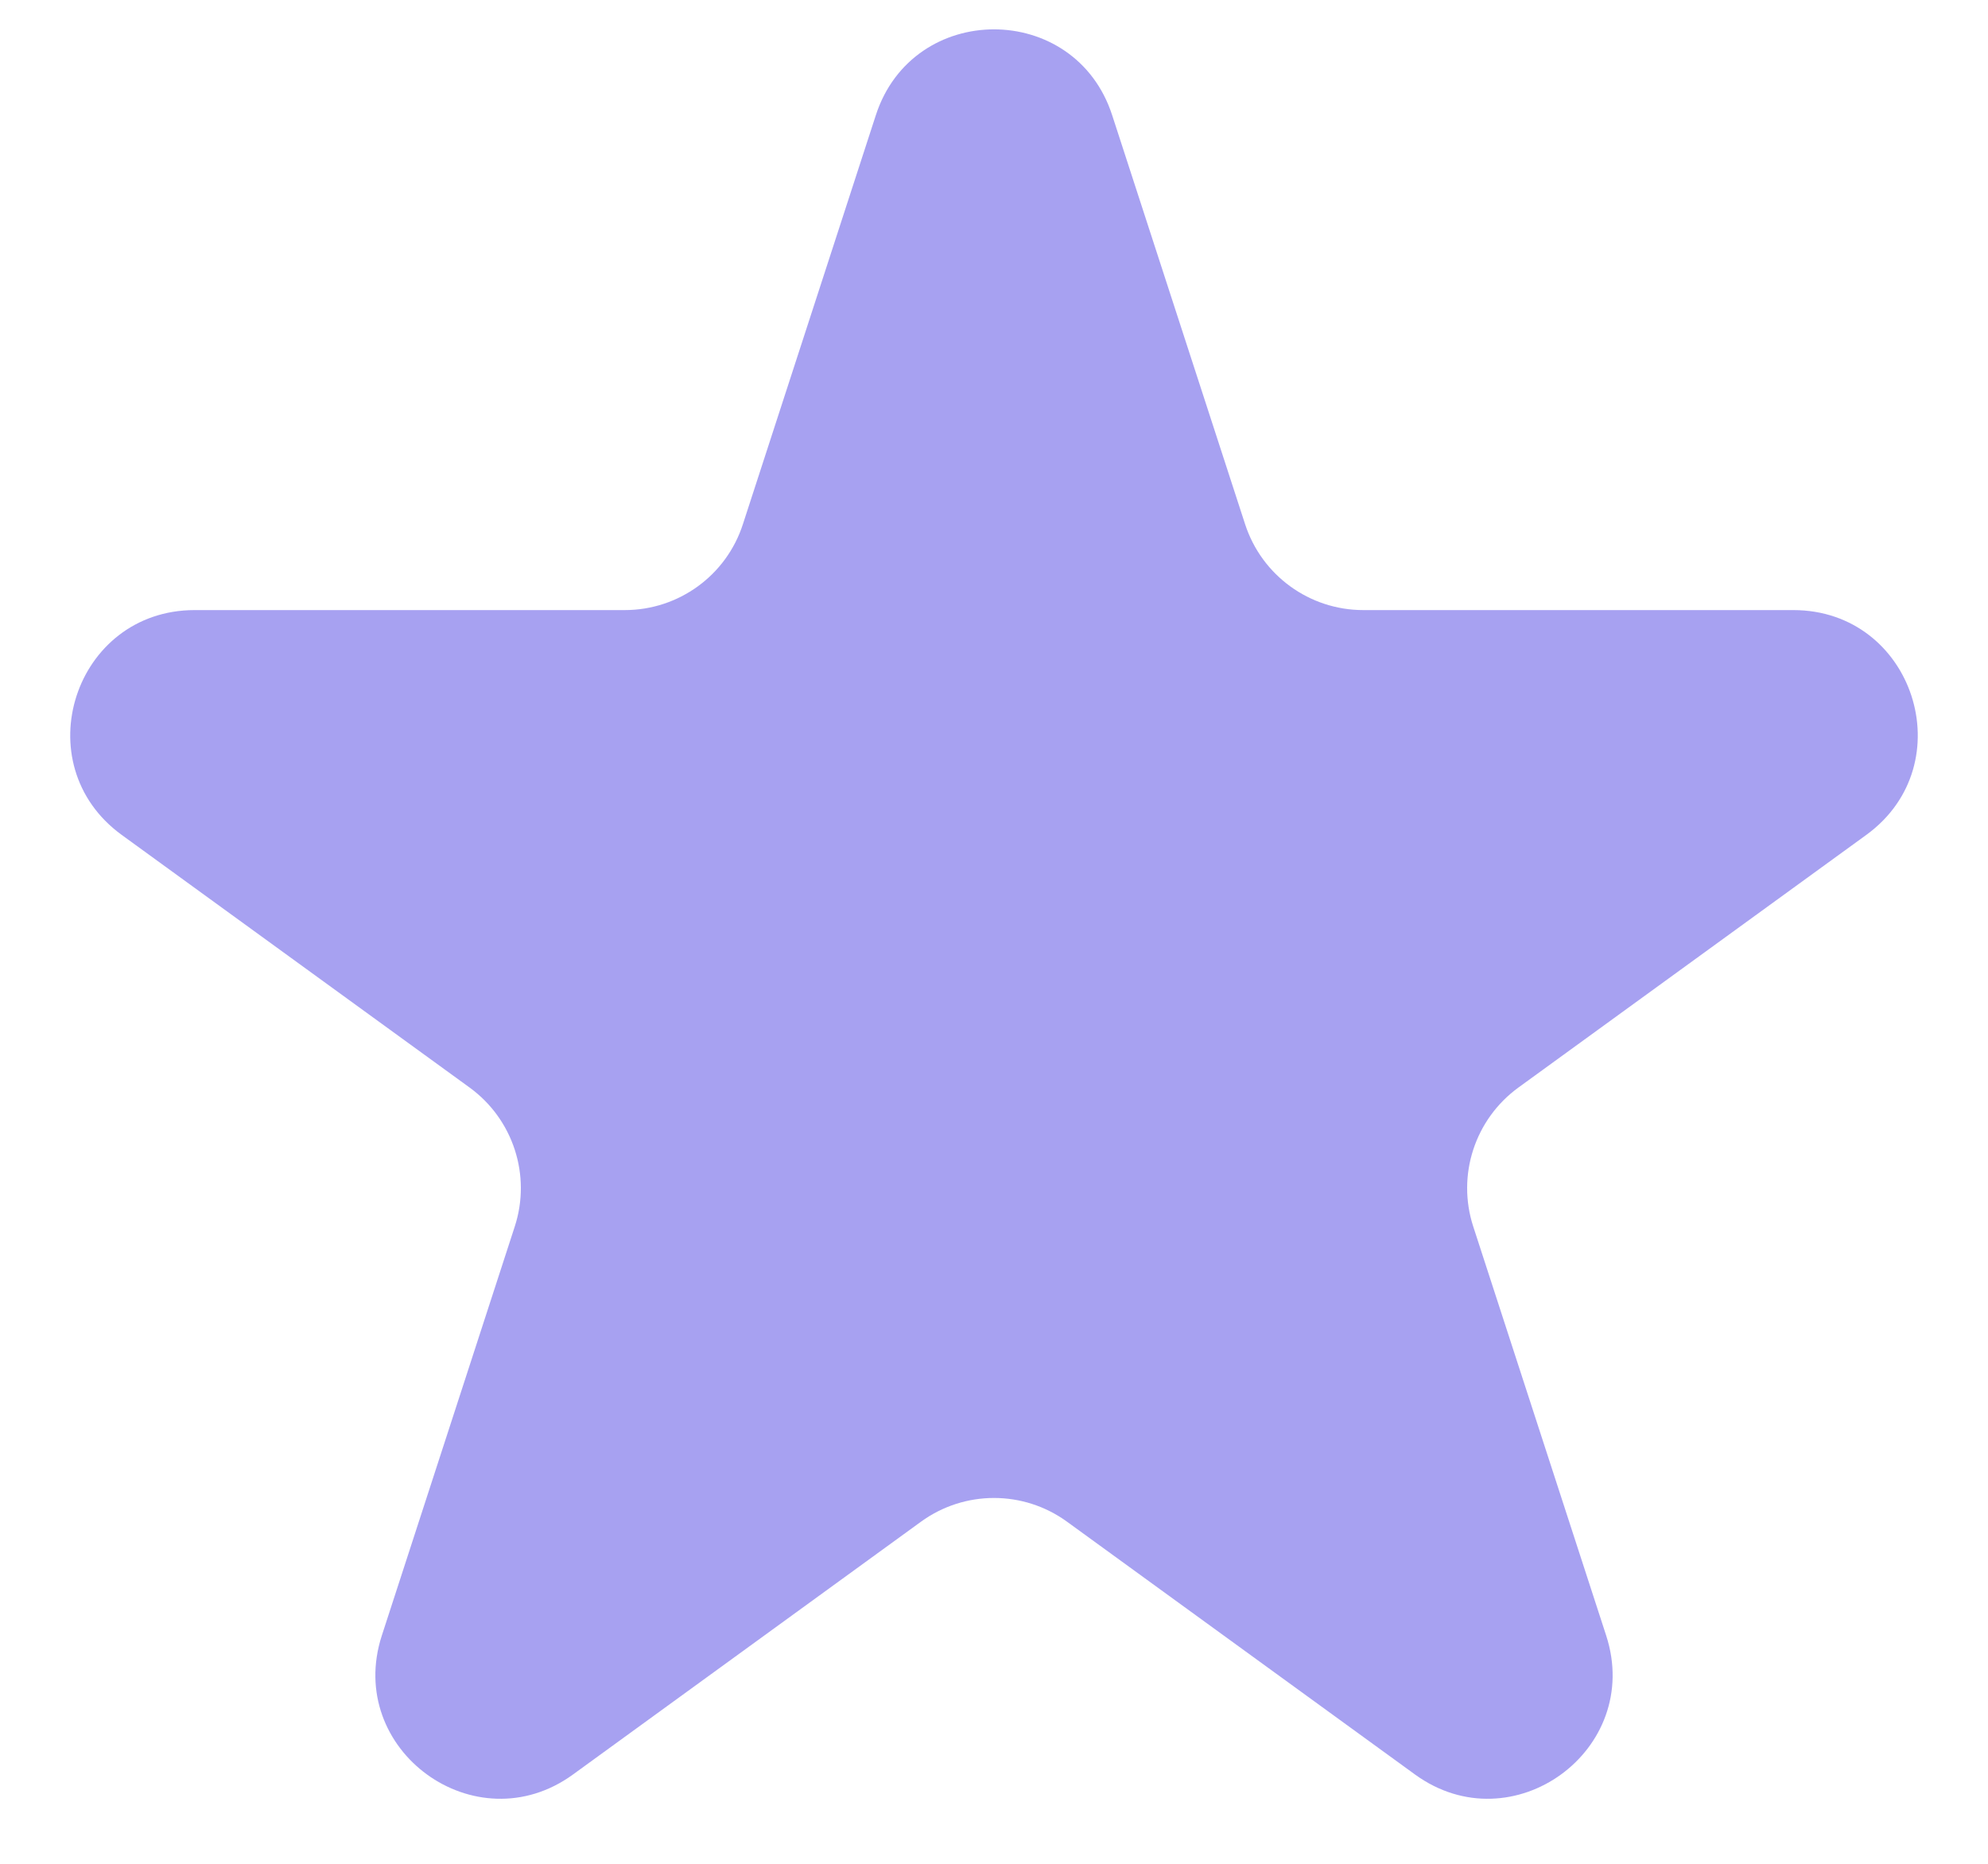
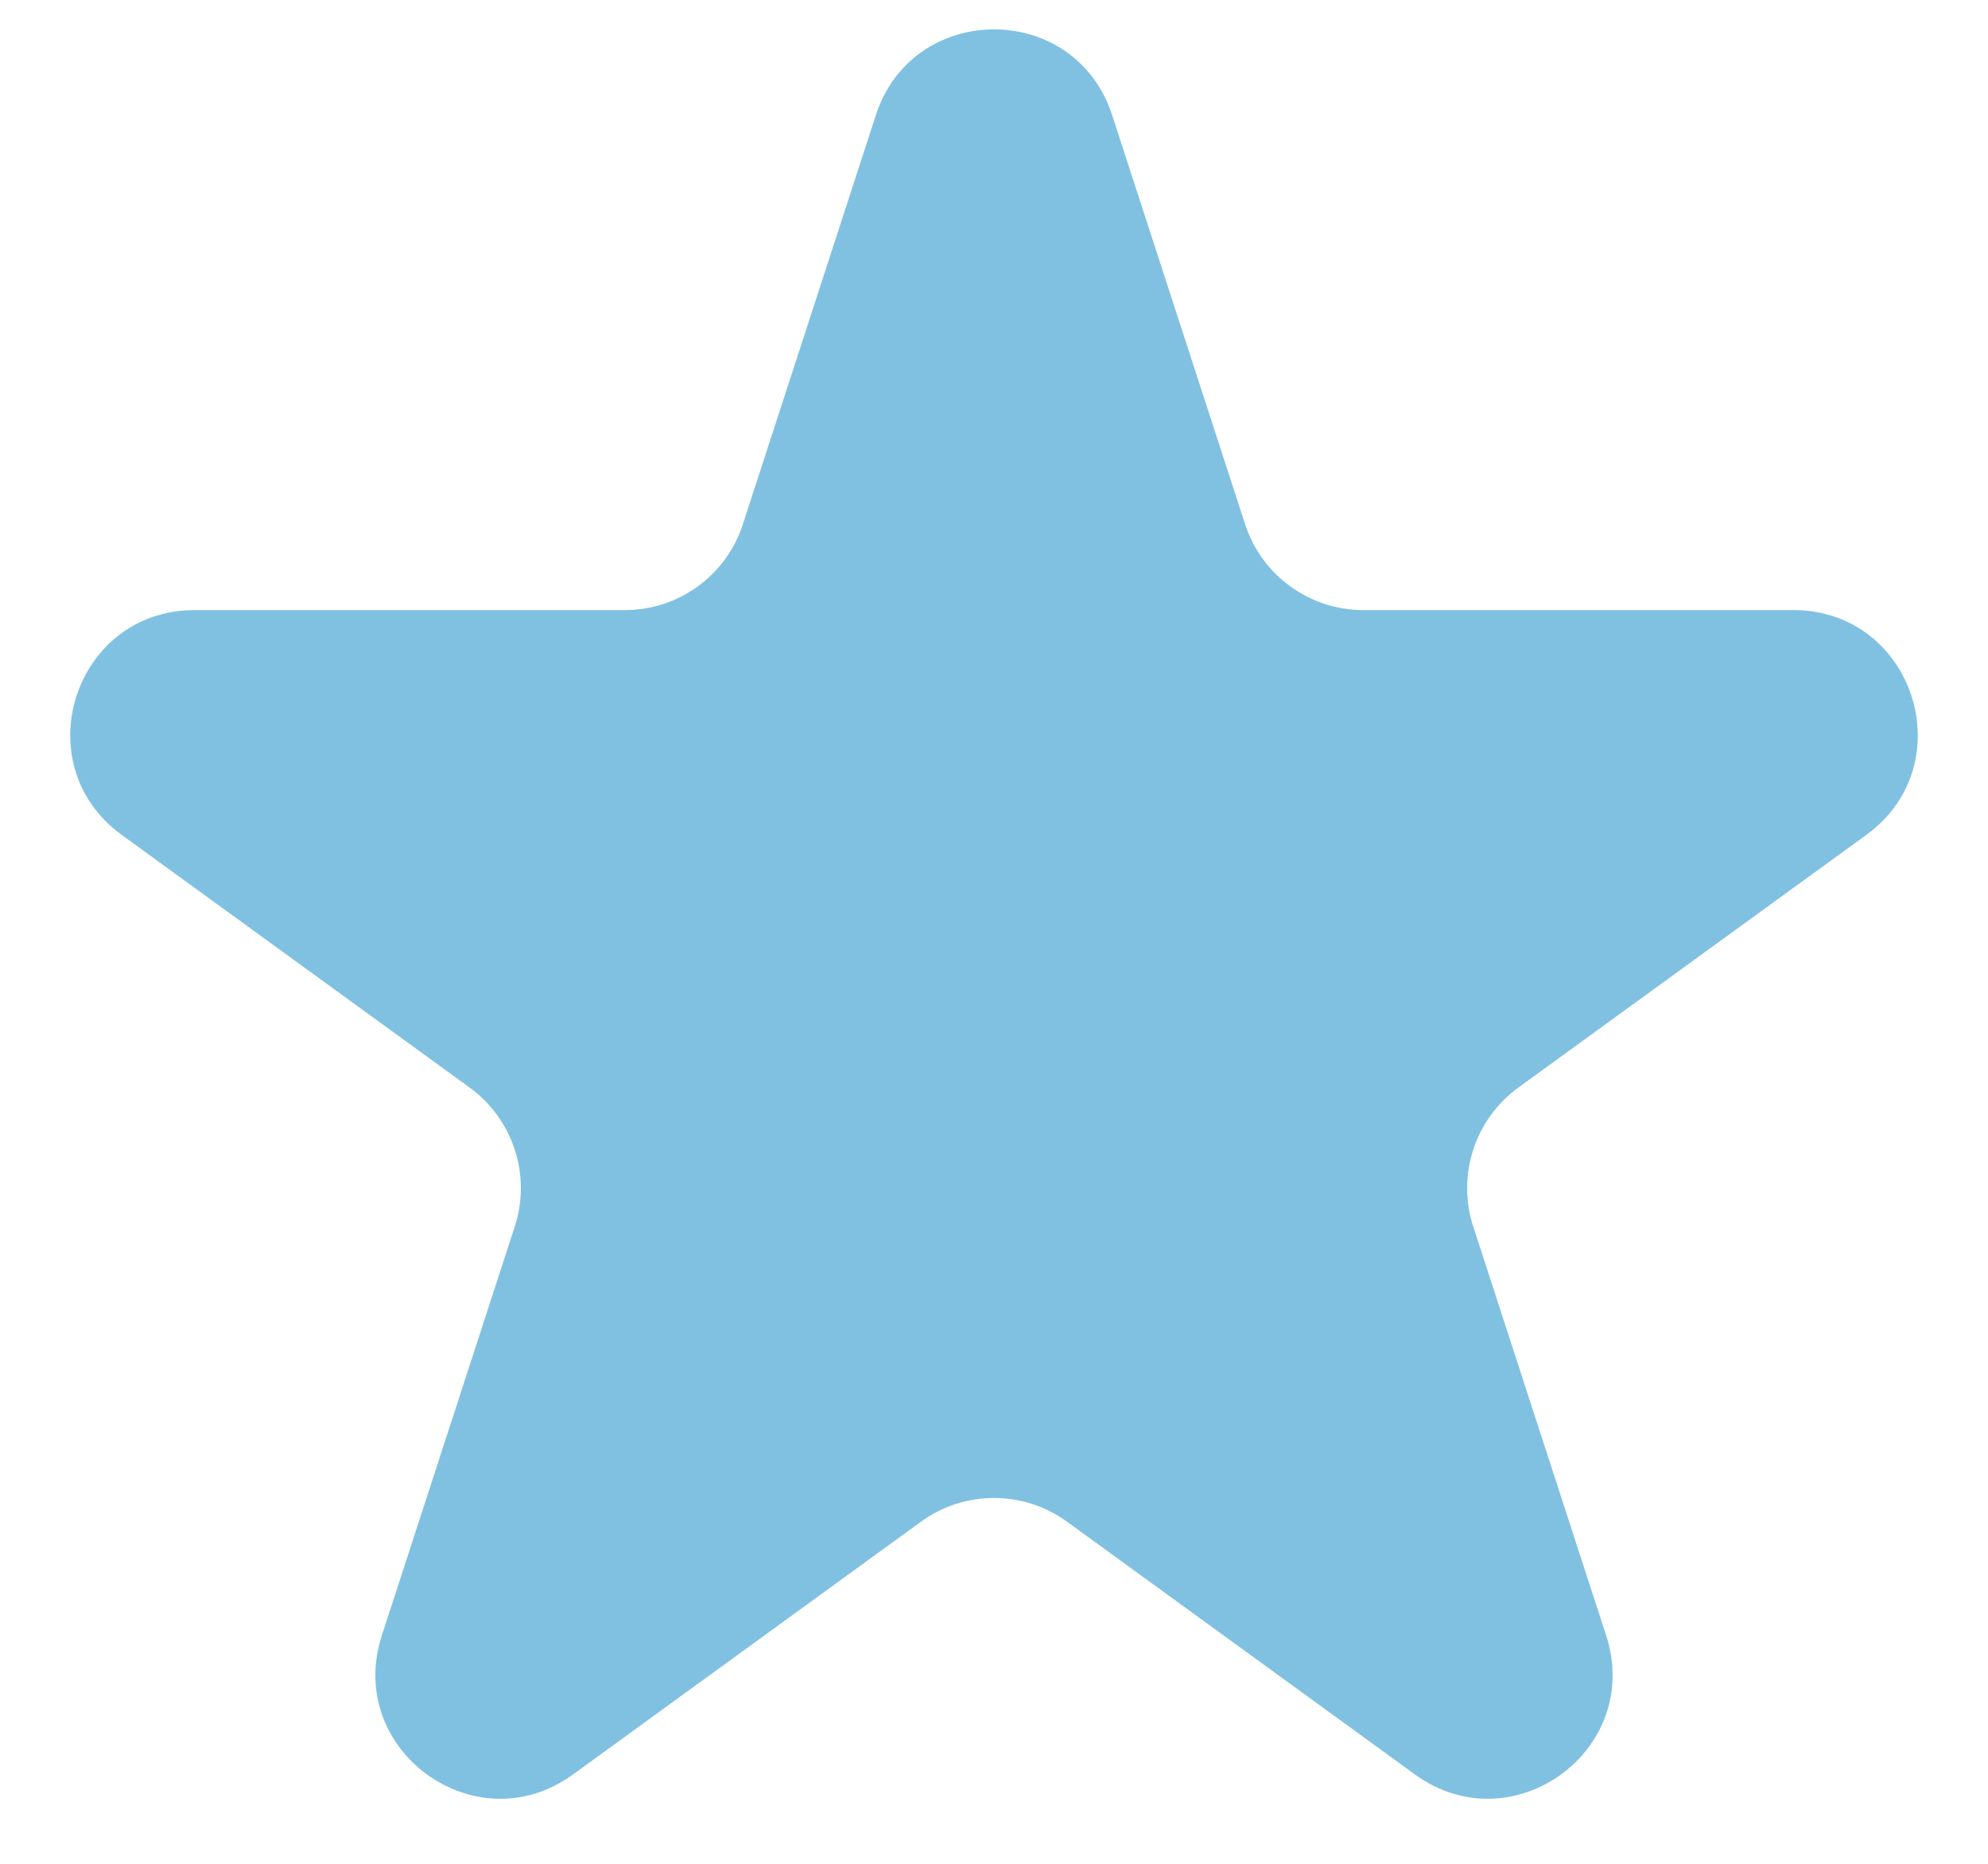
<svg xmlns="http://www.w3.org/2000/svg" width="16" height="15" viewBox="0 0 16 15" fill="none">
-   <path d="M7.049 0.927C7.348 0.006 8.652 0.006 8.951 0.927L10.021 4.219C10.155 4.631 10.539 4.91 10.972 4.91H14.433C15.402 4.91 15.804 6.149 15.021 6.719L12.22 8.753C11.87 9.008 11.723 9.459 11.857 9.871L12.927 13.163C13.226 14.084 12.172 14.851 11.388 14.281L8.588 12.247C8.237 11.992 7.763 11.992 7.412 12.247L4.612 14.281C3.828 14.851 2.774 14.084 3.073 13.163L4.143 9.871C4.277 9.459 4.13 9.008 3.78 8.753L0.979 6.719C0.196 6.149 0.598 4.91 1.567 4.91H5.028C5.462 4.91 5.846 4.631 5.979 4.219L7.049 0.927Z" fill="#5044E5" fill-opacity="0.5" />
+   <path d="M7.049 0.927C7.348 0.006 8.652 0.006 8.951 0.927L10.021 4.219C10.155 4.631 10.539 4.91 10.972 4.91H14.433C15.402 4.91 15.804 6.149 15.021 6.719L12.22 8.753C11.87 9.008 11.723 9.459 11.857 9.871L12.927 13.163C13.226 14.084 12.172 14.851 11.388 14.281L8.588 12.247C8.237 11.992 7.763 11.992 7.412 12.247L4.612 14.281C3.828 14.851 2.774 14.084 3.073 13.163L4.143 9.871C4.277 9.459 4.13 9.008 3.78 8.753L0.979 6.719C0.196 6.149 0.598 4.91 1.567 4.91H5.028C5.462 4.91 5.846 4.631 5.979 4.219L7.049 0.927Z" fill="#0284c7" fill-opacity="0.5" />
</svg>
